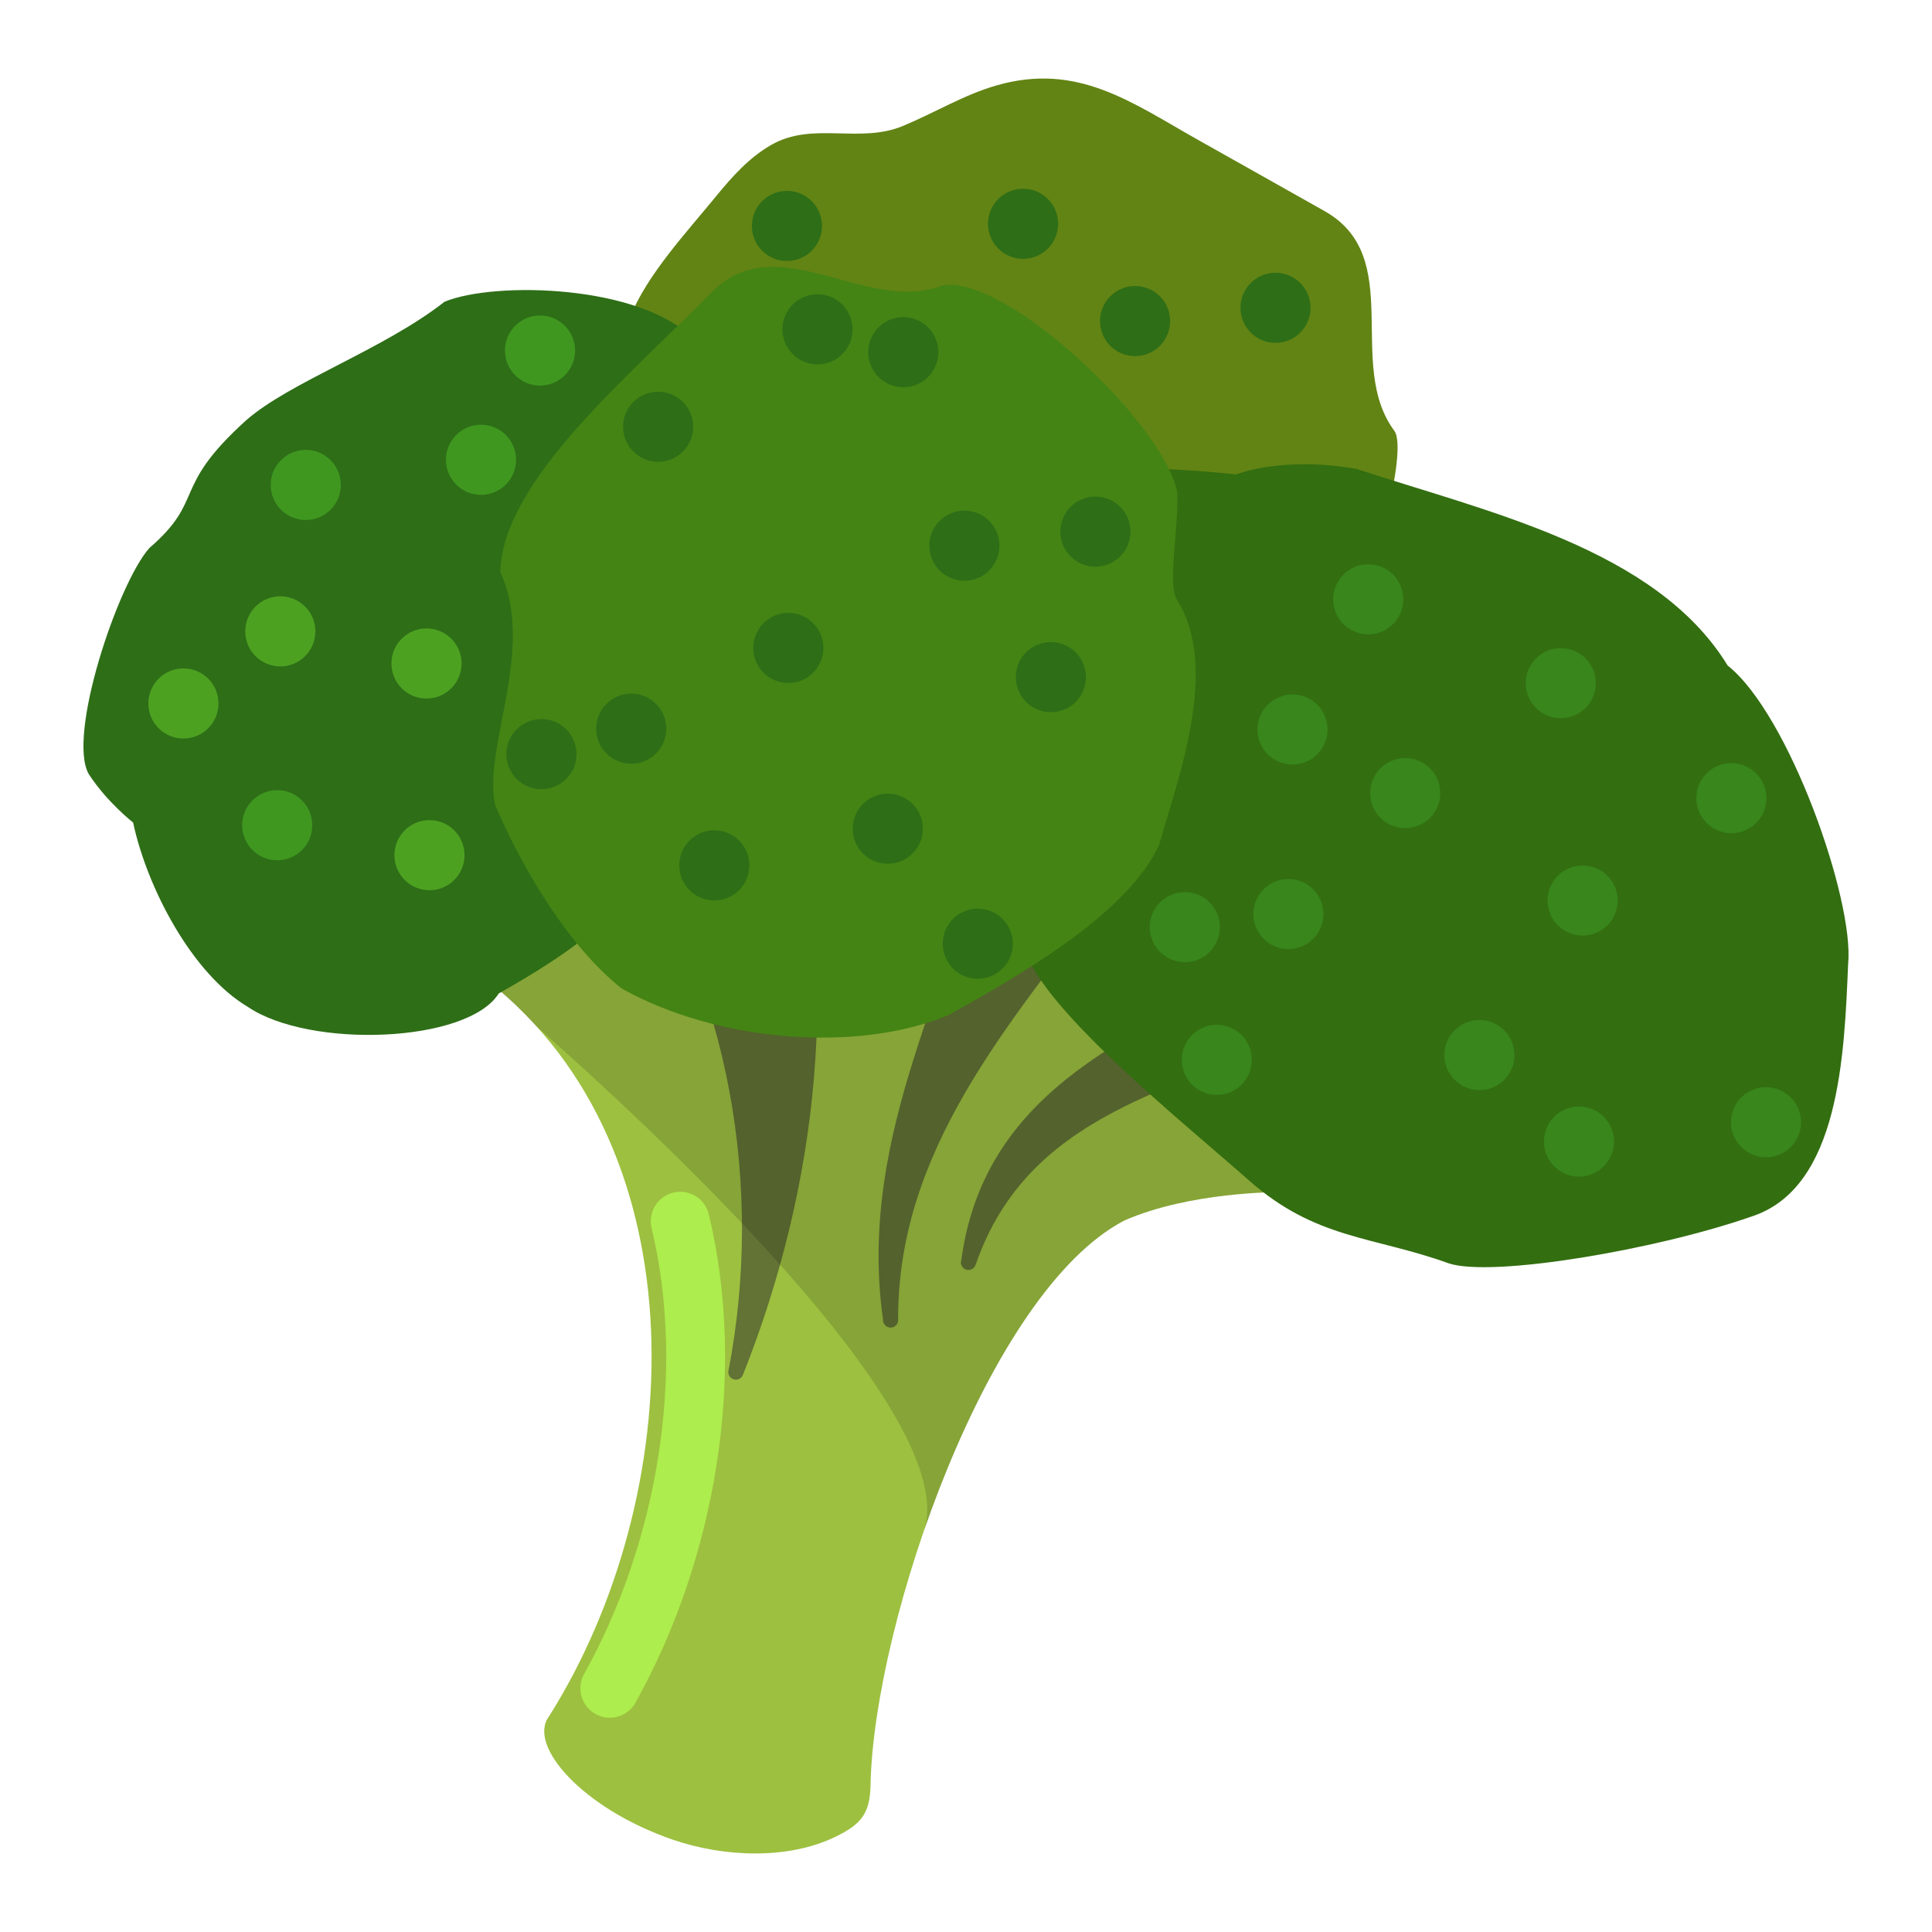
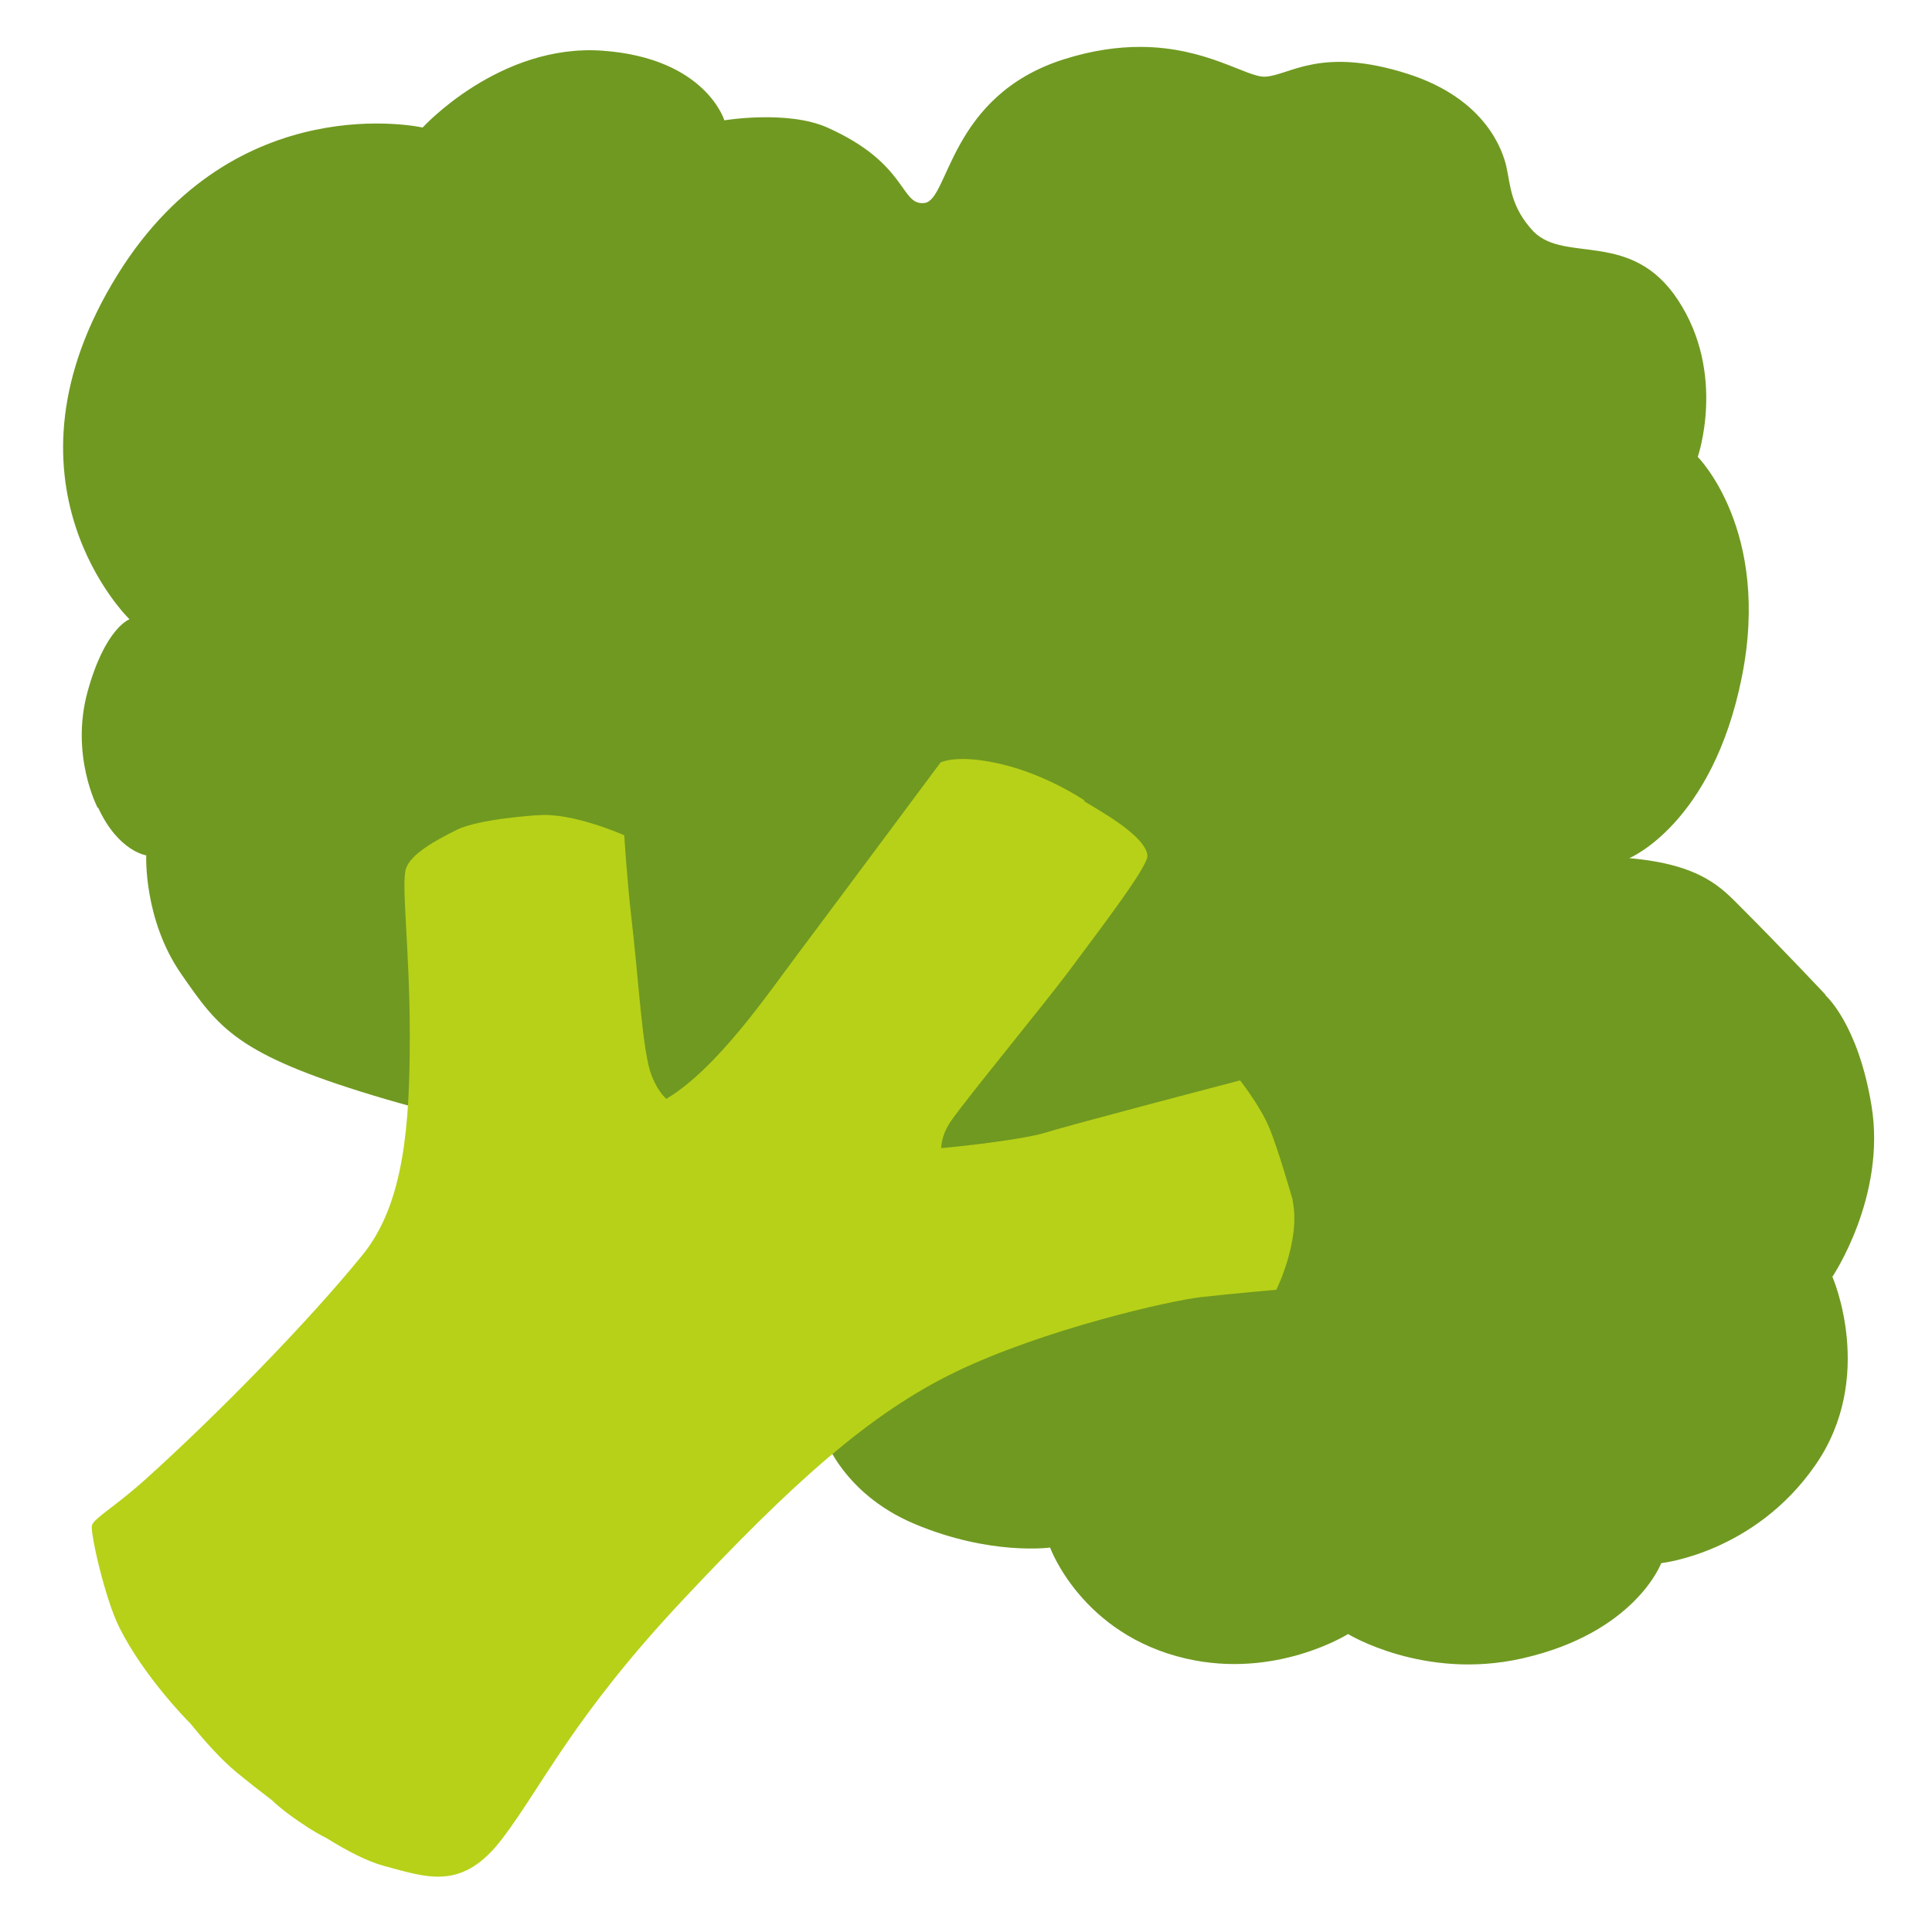
- <svg xmlns="http://www.w3.org/2000/svg" width="128" height="128">
-   <path d="M62.706 52.594c-3.562-.952-7.27-1.425-10.939-1.096a54.067 54.067 0 0 1 1.074 4.914 53.958 53.958 0 0 0-1.076-4.904c-3.428.313-6.809 1.344-10.003 3.335-1.878 1.174-3.695 2.696-5.405 4.598.788.999 1.51 2.055 2.107 3.183-.6-1.128-1.325-2.186-2.117-3.186a33.102 33.102 0 0 0-2.033 2.488l.006.006a36.927 36.927 0 0 0-2.002 3.043c14.288 11.285 13.204 34.247 4.05 48.748-1.431 1.904 2.19 6.084 8.207 8.162 3.328 1.14 7.617 1.369 10.85-.229 1.683-.833 2.219-1.56 2.25-3.415.228-10.777 7.766-32.692 16.83-37.387 4.328-1.894 10.13-1.871 10.13-1.871l2.963.337s2.497-5.532-.706-11.505c-.675-1.268-1.614-2.554-2.883-3.805l.012-.007a21.631 21.631 0 0 0-2.707-2.258 71.07 71.07 0 0 0-7.224-4.494c-.4.607-.828 1.197-1.267 1.794a34.12 34.12 0 0 0 1.258-1.796c-2.42-1.31-5.079-2.548-7.87-3.555v-.002l-.01-.002a44.275 44.275 0 0 0-3.495-1.097zM53.207 58.9zm18.069 15.697zm-3.34 2.755zm-7.702 2.05zm-9.785 6.77z" fill="#9dc040" />
-   <path style="line-height:normal;font-variant-ligatures:normal;font-variant-position:normal;font-variant-caps:normal;font-variant-numeric:normal;font-variant-alternates:normal;font-variant-east-asian:normal;font-feature-settings:normal;text-indent:0;text-align:start;text-decoration-line:none;text-decoration-style:solid;text-decoration-color:#000;text-transform:none;text-orientation:mixed;shape-padding:0;isolation:auto;mix-blend-mode:normal" d="M51.87 51.02a.5.5 0 0 0-.15-.01c-3.497.32-6.96 1.374-10.222 3.408a.5.5 0 0 0-.15.707c7.058 10.309 9.243 23.6 6.917 35.683a.5.5 0 0 0 .957.279c4.98-12.52 6.547-26.6 3.026-39.708a.5.5 0 0 0-.379-.359zM66.324 53.205a.5.5 0 0 0-.61.384c-2.287 11.127-8.985 21.298-7.21 33.85.002.023 0 .045.003.068a.5.5 0 0 0 .997-.073c-.05-11.184 7.249-19.443 13.718-28.09a.5.5 0 0 0 .003-.003c.44-.599.875-1.196 1.276-1.822a.5.5 0 0 0-.183-.71c-2.442-1.322-5.123-2.571-7.946-3.59a.5.5 0 0 0-.048-.014zM84.146 63.529a.5.5 0 0 0-.402.056c-4.023 2.488-8.624 4.518-12.448 7.405-3.8 2.87-6.816 6.646-7.605 12.483 0 .002-.003.003-.003.005h.001c-.004.036-.02.063-.024.1a.5.5 0 0 0 .968.226c1.742-5.03 5.016-7.918 9.045-10.072 4.028-2.155 8.807-3.53 13.407-5.454a.5.5 0 0 0 .248-.698c-.7-1.314-1.67-2.642-2.974-3.927a.5.5 0 0 0-.213-.124z" color="#000" font-weight="400" font-family="sans-serif" white-space="normal" overflow="visible" fill="#627335" stroke-linecap="round" stroke-linejoin="round" />
-   <path d="M6.653 45.773a6.527 6.527 0 0 0-.742 1.72c-.01.037-.012.072-.02.108.339-1.017.766-1.802.766-1.802l-.004-.026z" fill="#435c0e" />
-   <path d="M61.318 52.25l-9.074 1.213c.037.163.082.325.117.488-.036-.163-.081-.325-.119-.488l-10.52 1.406c-1.863 1.17-3.666 2.683-5.365 4.572.412.523.803 1.062 1.17 1.618a23.966 23.966 0 0 0-1.18-1.621 33.102 33.102 0 0 0-2.033 2.488l.006.006a38.164 38.164 0 0 0-1.56 2.336l.232 1.275c.9.762 1.737 1.57 2.51 2.422 7.068 6.22 27.963 25.405 25.768 33.283l.021-.021c3.099-8.9 7.887-17.614 13.215-20.373 4.328-1.895 10.129-1.872 10.129-1.872l3.347-.8c.548-1.911 1.248-6.01-1.09-10.368-.674-1.267-1.613-2.553-2.882-3.804l.011-.008a21.63 21.63 0 0 0-2.707-2.258 71.097 71.097 0 0 0-7.224-4.492c-.4.607-.828 1.196-1.268 1.793.44-.597.867-1.187 1.258-1.797-.302-.163-.617-.322-.926-.482l-11.83-4.514-.004-.002h-.002z" fill-opacity=".147" fill-rule="evenodd" stroke-width="3.78" stroke-linecap="round" stroke-linejoin="round" />
-   <path d="M83.688 11.694c-1.45-.813-2.905-1.638-4.355-2.45-4.38-2.468-7.955-5.124-13.305-3.586-2.152.614-4.098 1.81-6.172 2.673-2.917 1.227-5.994-.312-8.756 1.267-1.455.832-2.592 2.1-3.655 3.4-1.897 2.328-4.594 5.208-5.7 8.018-.856 2.193-.648 5.086-.42 7.362.928 9.37 2.662 11.397 4.772 13.992 2.113 2.585 4.598 4.98 5.921 5.334 1.324.355 5.718 4.586 8.728 4.906 3.01.32 7.312-.515 8.252-.16.95.359 6.905-2.197 7.636-3.15.732-.953 4.486-1.21 6.906-2.011 2.43-.799 3.671-4.39 5.508-6.3 1.837-1.91 4.294-11.158 3.327-12.453-3.262-4.404.785-11.509-4.622-14.552-1.348-.765-2.708-1.523-4.065-2.29z" fill="#628414" />
-   <path d="M16.3 27.853c-5.013 4.527-2.65 5.212-6.409 8.46-2.08 2.346-5.463 12.43-4.011 14.972 1.224 1.88 2.939 3.21 2.939 3.21.93 4.359 3.922 10.03 7.598 12.212 4.105 2.783 14.554 2.404 16.626-.887 4.564-2.585 10.237-6.188 11.644-11.891 1.562-6.457 3.53-28.728 1.332-31.395-3.502-3.703-13.271-3.908-16.566-2.544-4.036 3.17-10.247 5.307-13.154 7.863z" fill="#2e6e17" />
-   <path d="M89.904 31.073c8.52 2.826 19.807 5.245 24.557 13.02 4.073 3.225 8.403 15.555 7.982 19.78-.254 5.986-.553 14.824-6.396 16.724-6.351 2.217-17.214 4.05-20.067 3.102-5.022-1.812-8.793-1.57-13.246-5.506-4.453-3.937-14.283-11.799-14.928-15.688-.646-3.89-12.799-11.08-12.314-17.41.485-6.33 10.19-13.069 14.648-13.79 4.449-.722 11.758.128 11.758.128s3.046-1.244 8.006-.36z" fill="#336e10" />
-   <path d="M33.144 37.895c2.372 5.145-1.156 11.535-.347 15.436 1.896 4.374 4.87 9.354 8.38 12.153 6.299 3.538 15.642 4.32 21.72 1.741 4.686-2.624 11.789-6.665 13.892-11.237 1.315-4.573 3.984-11.71 1.23-16.183-.714-.968.073-4.64-.02-7.19-.95-4.697-11.513-14.524-15.566-13.696-5.13 1.917-10.84-3.94-15.254.406-5.361 5.499-13.877 12.456-14.035 18.57z" fill="#448414" />
-   <path d="M45.066 80.908c2.439 10.184.374 21.912-4.664 30.946" fill="none" stroke="#aded4d" stroke-width="3.9" stroke-linecap="round" stroke-linejoin="round" />
-   <circle cx="63.894" cy="36.154" r="2.323" fill="#2e6e17" stroke-width="3.1" stroke-linecap="round" stroke-linejoin="round" stroke-opacity=".63" paint-order="stroke fill markers" />
-   <circle r="2.323" cy="28.275" cx="43.603" fill="#2e6e17" stroke-width="3.1" stroke-linecap="round" stroke-linejoin="round" stroke-opacity=".63" paint-order="stroke fill markers" />
-   <circle cx="52.229" cy="42.928" r="2.323" fill="#2e6e17" stroke-width="3.1" stroke-linecap="round" stroke-linejoin="round" stroke-opacity=".63" paint-order="stroke fill markers" />
-   <circle r="2.323" cy="23.333" cx="59.846" fill="#2e6e17" stroke-width="3.1" stroke-linecap="round" stroke-linejoin="round" stroke-opacity=".63" paint-order="stroke fill markers" />
-   <circle r="2.323" cy="59.663" cx="104.854" fill="#38861c" stroke-width="3.1" stroke-linecap="round" stroke-linejoin="round" stroke-opacity=".63" paint-order="stroke fill markers" />
-   <circle cx="35.872" cy="49.963" r="2.323" fill="#2e6e17" stroke-width="3.1" stroke-linecap="round" stroke-linejoin="round" stroke-opacity=".63" paint-order="stroke fill markers" />
-   <circle r="2.323" cy="54.902" cx="58.818" fill="#2e6e17" stroke-width="3.1" stroke-linecap="round" stroke-linejoin="round" stroke-opacity=".63" paint-order="stroke fill markers" />
-   <circle cx="72.573" cy="35.222" r="2.323" fill="#2e6e17" stroke-width="3.1" stroke-linecap="round" stroke-linejoin="round" stroke-opacity=".63" paint-order="stroke fill markers" />
-   <circle r="2.323" cy="43.958" cx="28.256" fill="#4da121" stroke-width="3.1" stroke-linecap="round" stroke-linejoin="round" stroke-opacity=".63" paint-order="stroke fill markers" />
-   <circle cx="69.623" cy="44.862" r="2.323" fill="#2e6e17" stroke-width="3.1" stroke-linecap="round" stroke-linejoin="round" stroke-opacity=".63" paint-order="stroke fill markers" />
-   <circle r="2.323" cy="48.277" cx="41.821" fill="#2e6e17" stroke-width="3.1" stroke-linecap="round" stroke-linejoin="round" stroke-opacity=".63" paint-order="stroke fill markers" />
-   <circle cx="93.101" cy="52.544" r="2.323" fill="#38861c" stroke-width="3.1" stroke-linecap="round" stroke-linejoin="round" stroke-opacity=".63" paint-order="stroke fill markers" />
-   <circle r="2.323" cy="21.272" cx="75.201" fill="#2e6e17" stroke-width="3.1" stroke-linecap="round" stroke-linejoin="round" stroke-opacity=".63" paint-order="stroke fill markers" />
-   <circle cx="35.778" cy="23.224" r="2.323" fill="#3f9720" stroke-width="3.1" stroke-linecap="round" stroke-linejoin="round" stroke-opacity=".63" paint-order="stroke fill markers" />
-   <circle r="2.323" cy="21.819" cx="54.163" fill="#2e6e17" stroke-width="3.1" stroke-linecap="round" stroke-linejoin="round" stroke-opacity=".63" paint-order="stroke fill markers" />
-   <circle cx="64.782" cy="62.523" r="2.323" fill="#2e6e17" stroke-width="3.1" stroke-linecap="round" stroke-linejoin="round" stroke-opacity=".63" paint-order="stroke fill markers" />
-   <circle r="2.323" cy="57.332" cx="47.325" fill="#2e6e17" stroke-width="3.1" stroke-linecap="round" stroke-linejoin="round" stroke-opacity=".63" paint-order="stroke fill markers" />
-   <circle r="2.323" cy="74.35" cx="117.003" fill="#38861c" stroke-width="3.1" stroke-linecap="round" stroke-linejoin="round" stroke-opacity=".63" paint-order="stroke fill markers" />
-   <circle cx="85.633" cy="48.331" r="2.323" fill="#38861c" stroke-width="3.1" stroke-linecap="round" stroke-linejoin="round" stroke-opacity=".63" paint-order="stroke fill markers" />
-   <circle r="2.323" cy="45.262" cx="103.406" fill="#38861c" stroke-width="3.1" stroke-linecap="round" stroke-linejoin="round" stroke-opacity=".63" paint-order="stroke fill markers" />
-   <circle cx="90.649" cy="39.706" r="2.323" fill="#38861c" stroke-width="3.1" stroke-linecap="round" stroke-linejoin="round" stroke-opacity=".63" paint-order="stroke fill markers" />
-   <circle r="2.323" cy="75.632" cx="104.61" fill="#38861c" stroke-width="3.1" stroke-linecap="round" stroke-linejoin="round" stroke-opacity=".63" paint-order="stroke fill markers" />
-   <circle cx="78.497" cy="61.425" r="2.323" fill="#38861c" stroke-width="3.1" stroke-linecap="round" stroke-linejoin="round" stroke-opacity=".63" paint-order="stroke fill markers" />
-   <circle r="2.323" cy="69.901" cx="98.014" fill="#38861c" stroke-width="3.1" stroke-linecap="round" stroke-linejoin="round" stroke-opacity=".63" paint-order="stroke fill markers" />
-   <circle cx="85.357" cy="60.558" r="2.323" fill="#38861c" stroke-width="3.1" stroke-linecap="round" stroke-linejoin="round" stroke-opacity=".63" paint-order="stroke fill markers" />
-   <circle r="2.323" cy="70.218" cx="80.616" fill="#38861c" stroke-width="3.1" stroke-linecap="round" stroke-linejoin="round" stroke-opacity=".63" paint-order="stroke fill markers" />
-   <circle r="2.323" cy="52.881" cx="114.707" fill="#38861c" stroke-width="3.1" stroke-linecap="round" stroke-linejoin="round" stroke-opacity=".63" paint-order="stroke fill markers" />
-   <circle cx="84.505" cy="20.394" r="2.323" fill="#2e6e17" stroke-width="3.1" stroke-linecap="round" stroke-linejoin="round" stroke-opacity=".63" paint-order="stroke fill markers" />
-   <circle r="2.323" cy="14.827" cx="67.781" fill="#2e6e17" stroke-width="3.1" stroke-linecap="round" stroke-linejoin="round" stroke-opacity=".63" paint-order="stroke fill markers" />
-   <circle cx="52.137" cy="14.969" r="2.323" fill="#2e6e17" stroke-width="3.1" stroke-linecap="round" stroke-linejoin="round" stroke-opacity=".63" paint-order="stroke fill markers" />
-   <circle cx="12.153" cy="46.606" r="2.323" fill="#4da121" stroke-width="3.1" stroke-linecap="round" stroke-linejoin="round" stroke-opacity=".63" paint-order="stroke fill markers" />
-   <circle r="2.323" cy="32.129" cx="20.258" fill="#3f9720" stroke-width="3.1" stroke-linecap="round" stroke-linejoin="round" stroke-opacity=".63" paint-order="stroke fill markers" />
-   <circle r="2.323" cy="56.658" cx="28.454" fill="#4da121" stroke-width="3.1" stroke-linecap="round" stroke-linejoin="round" stroke-opacity=".63" paint-order="stroke fill markers" />
-   <circle cx="31.868" cy="30.462" r="2.323" fill="#3f9720" stroke-width="3.1" stroke-linecap="round" stroke-linejoin="round" stroke-opacity=".63" paint-order="stroke fill markers" />
-   <circle cx="18.571" cy="41.83" r="2.323" fill="#4da121" stroke-width="3.1" stroke-linecap="round" stroke-linejoin="round" stroke-opacity=".63" paint-order="stroke fill markers" />
-   <circle r="2.323" cy="54.672" cx="18.367" fill="#3f9720" stroke-width="3.1" stroke-linecap="round" stroke-linejoin="round" stroke-opacity=".63" paint-order="stroke fill markers" />
+ <svg xmlns="http://www.w3.org/2000/svg" version="1.1" id="Layer_3" x="0px" y="0px" viewBox="0 0 128 128" style="enable-background:new 0 0 128 128;" xml:space="preserve">
+   <defs id="defs4656" />
+   <path id="path4629" style="fill:#709921;fill-opacity:1" d="M 75.545 3.107 C 74.064 3.105 72.38 3.327 70.48 3.93 C 62.88 6.34 62.88 13.259 61.25 13.449 C 59.62 13.639 60.191 10.849 54.811 8.449 C 52.181 7.279 47.99 7.971 47.99 7.971 C 47.99 7.971 46.75 3.849 39.92 3.359 C 33.09 2.869 28 8.449 28 8.449 C 28 8.449 15.6 5.66 7.82 18.15 C -0.784 31.962 8.567 41.016 8.578 41.027 L 8.576 41.031 C 8.565 41.035 6.957 41.615 5.801 45.83 C 4.641 50.06 6.471 53.52 6.471 53.52 C 6.471 53.52 6.503 53.512 6.504 53.512 C 7.836 56.41 9.689 56.67 9.689 56.67 C 9.689 56.67 9.5 60.91 12 64.52 C 14.5 68.13 15.69 69.84 24.77 72.59 C 33.85 75.34 50.23 78.43 50.23 78.43 L 54.449 94.811 C 54.449 94.811 55.579 98.861 60.609 100.971 C 65.639 103.081 69.57 102.529 69.57 102.529 C 69.57 102.529 71.651 108.281 78.561 109.881 C 84.541 111.271 89.311 108.26 89.311 108.26 C 89.311 108.26 94.34 111.341 100.82 109.881 C 108.34 108.191 110.061 103.561 110.061 103.561 C 110.061 103.561 116.22 102.91 120.27 97.07 C 124.32 91.23 121.4 84.59 121.4 84.59 C 121.4 84.59 124.99 79.27 123.99 73.24 C 123.093 67.795 120.935 65.934 120.924 65.924 C 120.928 65.923 120.961 65.92 120.961 65.92 C 120.961 65.92 118.071 62.84 115.381 60.15 C 114.09 58.86 112.759 57.277 107.945 56.855 C 107.964 56.848 113.454 54.573 115.4 44.859 C 117.35 35.129 112.48 30.27 112.48 30.27 C 112.48 30.27 114.39 24.781 111.18 19.891 C 108.105 15.198 103.733 17.452 101.619 15.359 C 101.617 15.358 101.617 15.355 101.615 15.354 C 101.614 15.352 101.611 15.351 101.609 15.35 C 100.079 13.724 100.08 12.306 99.801 11.039 C 99.561 9.989 98.45 6.551 93.26 4.891 C 87.49 3.051 85.47 4.98 83.84 5.08 C 82.617 5.155 79.989 3.115 75.545 3.107 z " />
+   <path id="path4635" style="fill:#b7d118;fill-opacity:1" d="M 63.783 50.285 C 62.732 50.285 62.311 50.52 62.311 50.52 C 62.311 50.52 54.971 60.389 52.801 63.279 C 50.923 65.78 47.518 70.796 44.141 72.805 C 43.798 72.465 43.446 71.978 43.16 71.23 C 42.56 69.67 42.32 64.971 41.84 60.881 C 41.54 58.321 41.359 55.34 41.359 55.34 C 41.359 55.34 37.87 53.78 35.58 54.02 C 35.58 54.02 35.58 54.01 35.58 54.01 C 35.58 54.01 31.729 54.251 30.279 54.971 C 28.829 55.691 27.27 56.55 26.91 57.51 C 26.55 58.47 27.15 62.81 27.15 68.58 C 27.15 74.35 26.82 79.701 24.02 83.141 C 20.41 87.591 14.27 93.851 9.58 98.061 C 7.55 99.881 6.21 100.59 6.09 101.07 C 5.97 101.55 6.96 105.931 7.9 107.811 C 9.534 111.078 12.414 113.989 12.641 114.217 C 13.588 115.387 14.68 116.609 15.721 117.461 C 16.394 118.013 17.176 118.632 18.01 119.264 C 18.239 119.485 18.757 119.962 19.82 120.689 C 20.715 121.308 21.321 121.625 21.645 121.787 C 23.008 122.634 24.327 123.318 25.4 123.609 C 28.36 124.409 30.639 125.291 33.289 121.801 C 35.939 118.311 37.981 113.739 45.211 106.029 C 52.441 98.319 57.611 93.629 63.381 90.859 C 69.151 88.089 77.461 86.17 79.631 85.93 C 81.801 85.69 84.561 85.449 84.561 85.449 C 84.561 85.449 86.191 82.161 85.641 79.551 C 85.639 79.541 85.635 79.533 85.633 79.523 L 85.65 79.52 C 85.65 79.52 84.69 76.151 84.09 74.711 C 83.49 73.271 82.16 71.58 82.16 71.58 C 82.16 71.58 71.09 74.47 69.16 75.07 C 68.24 75.356 65.265 75.803 62.355 76.066 C 62.38 75.55 62.546 74.929 63.02 74.25 C 64.14 72.64 69.281 66.421 70.971 64.131 C 72.661 61.841 76.09 57.4 76.02 56.68 C 75.9 55.365 72.803 53.689 71.828 53.082 C 71.828 53.082 71.859 53.039 71.859 53.039 C 71.859 53.039 69.41 51.361 66.4 50.641 C 65.272 50.371 64.414 50.285 63.783 50.285 z " />
</svg>
